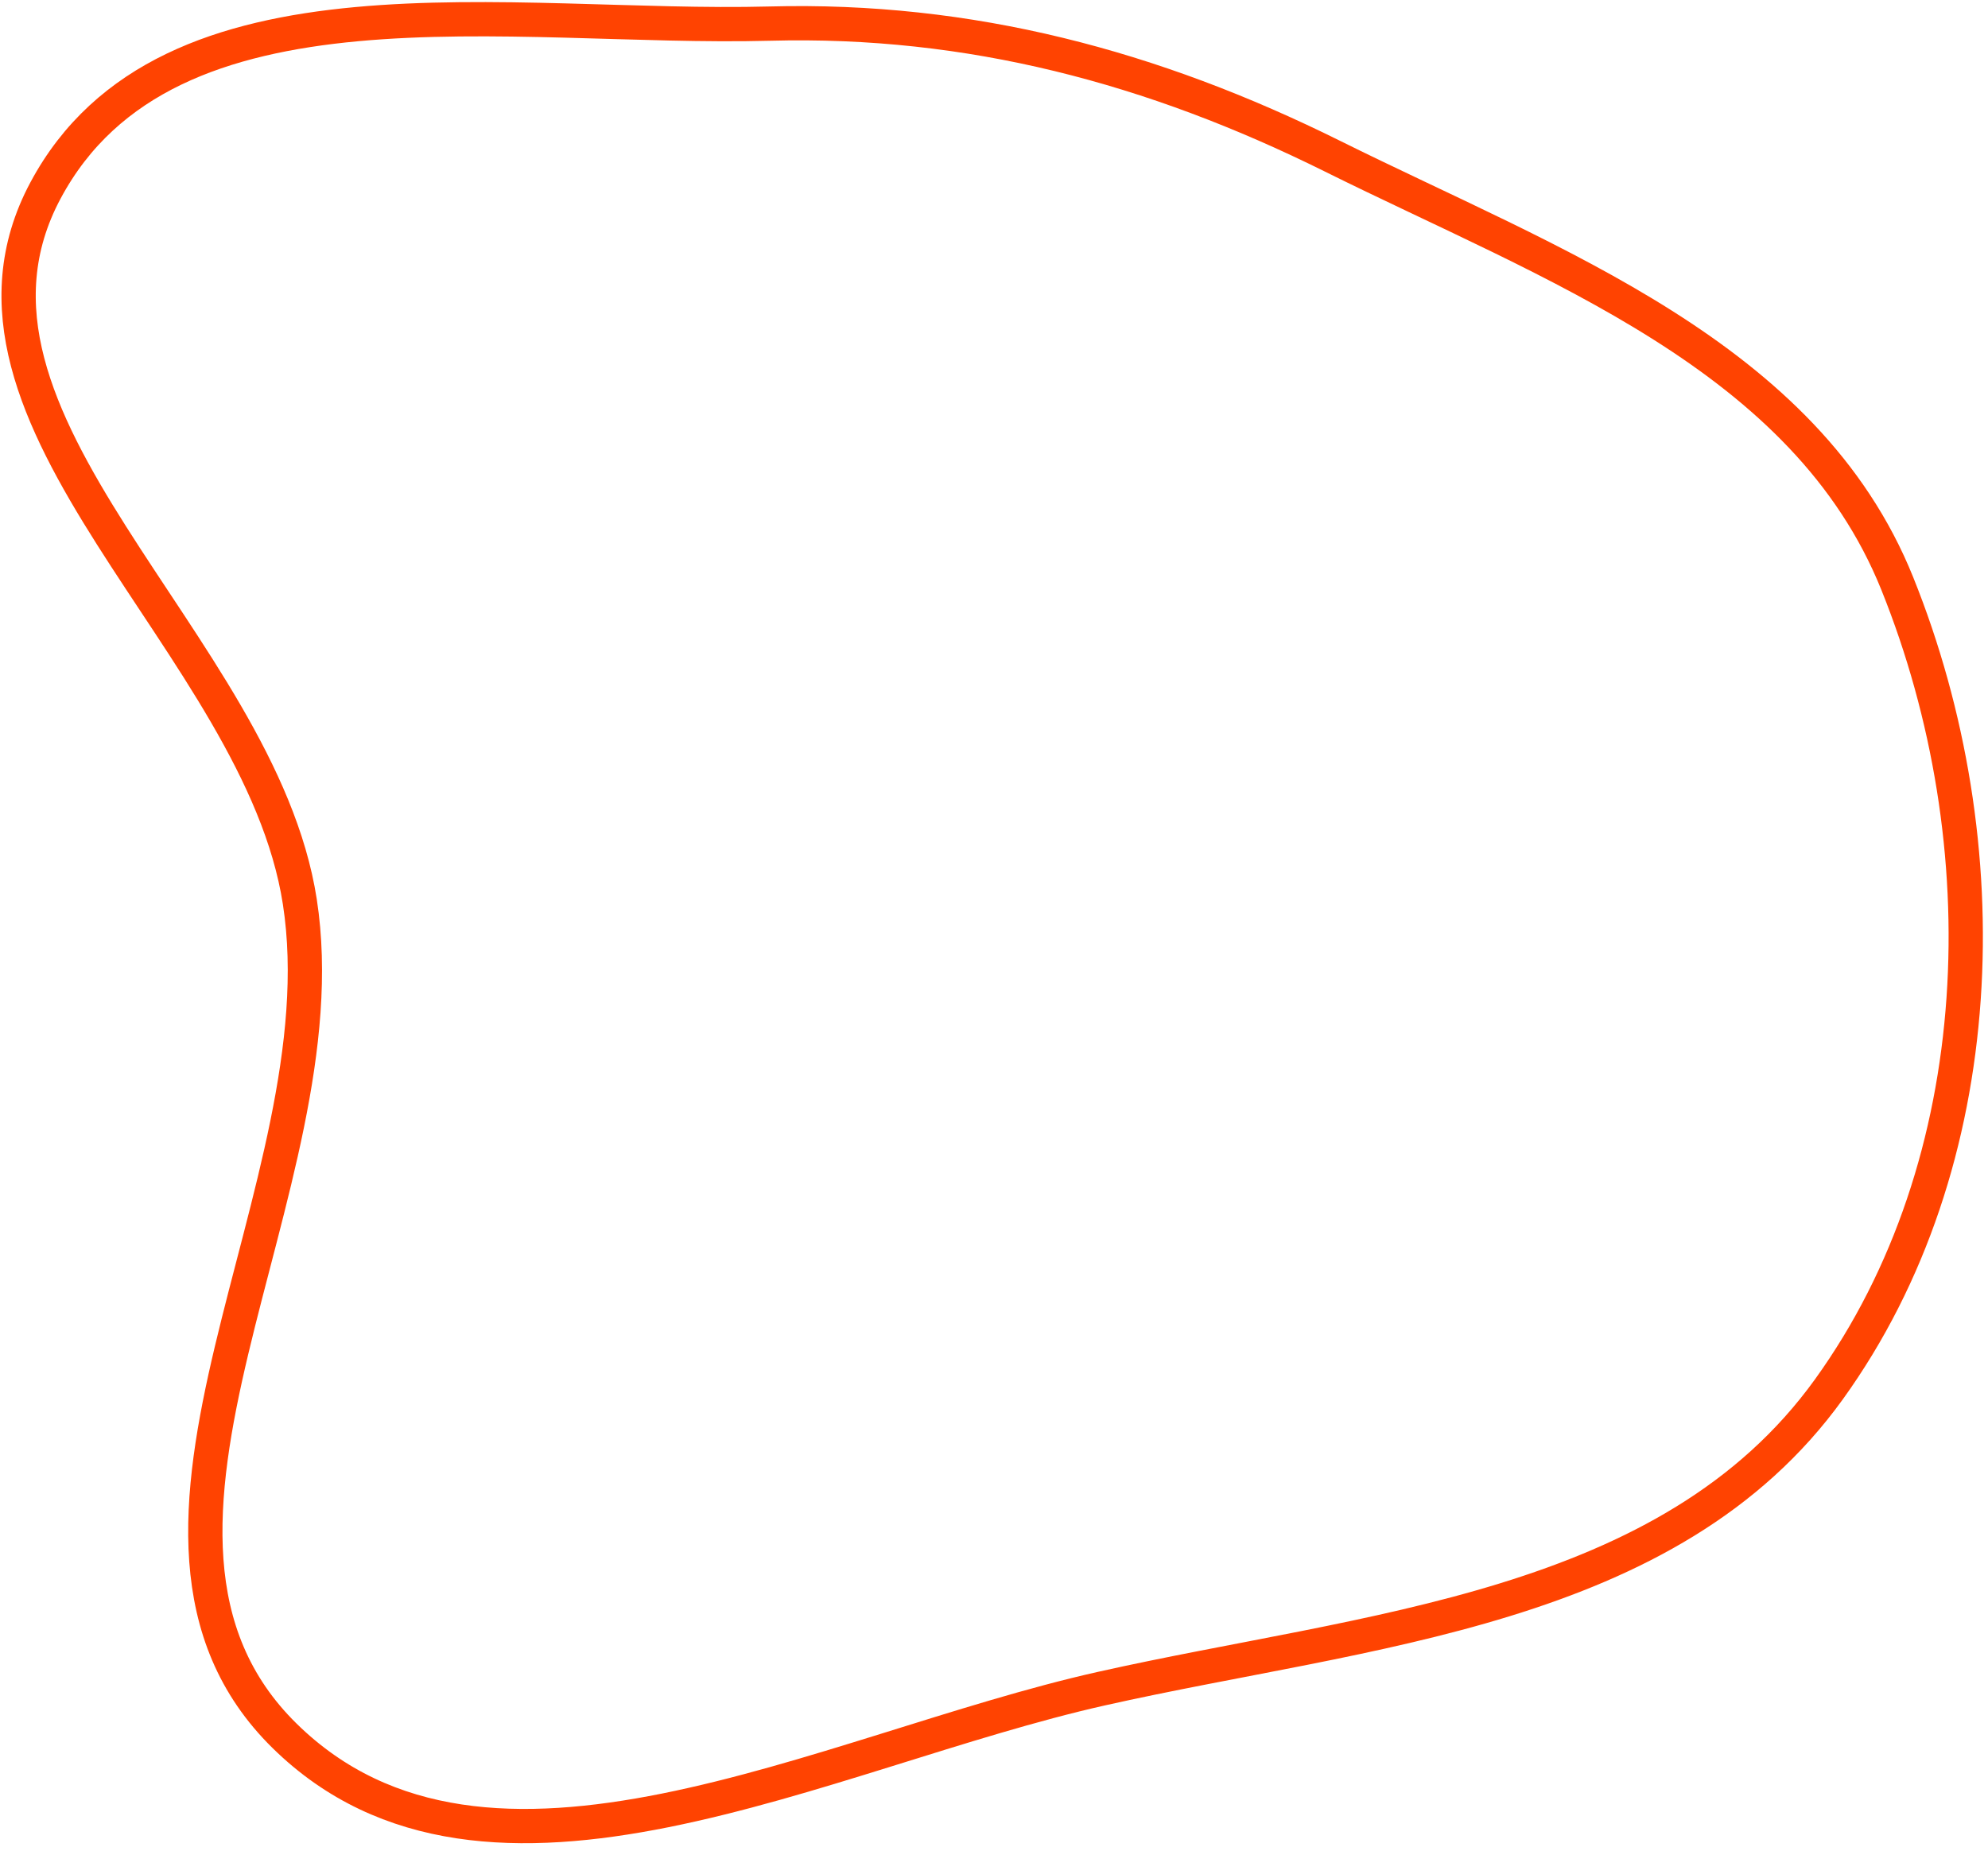
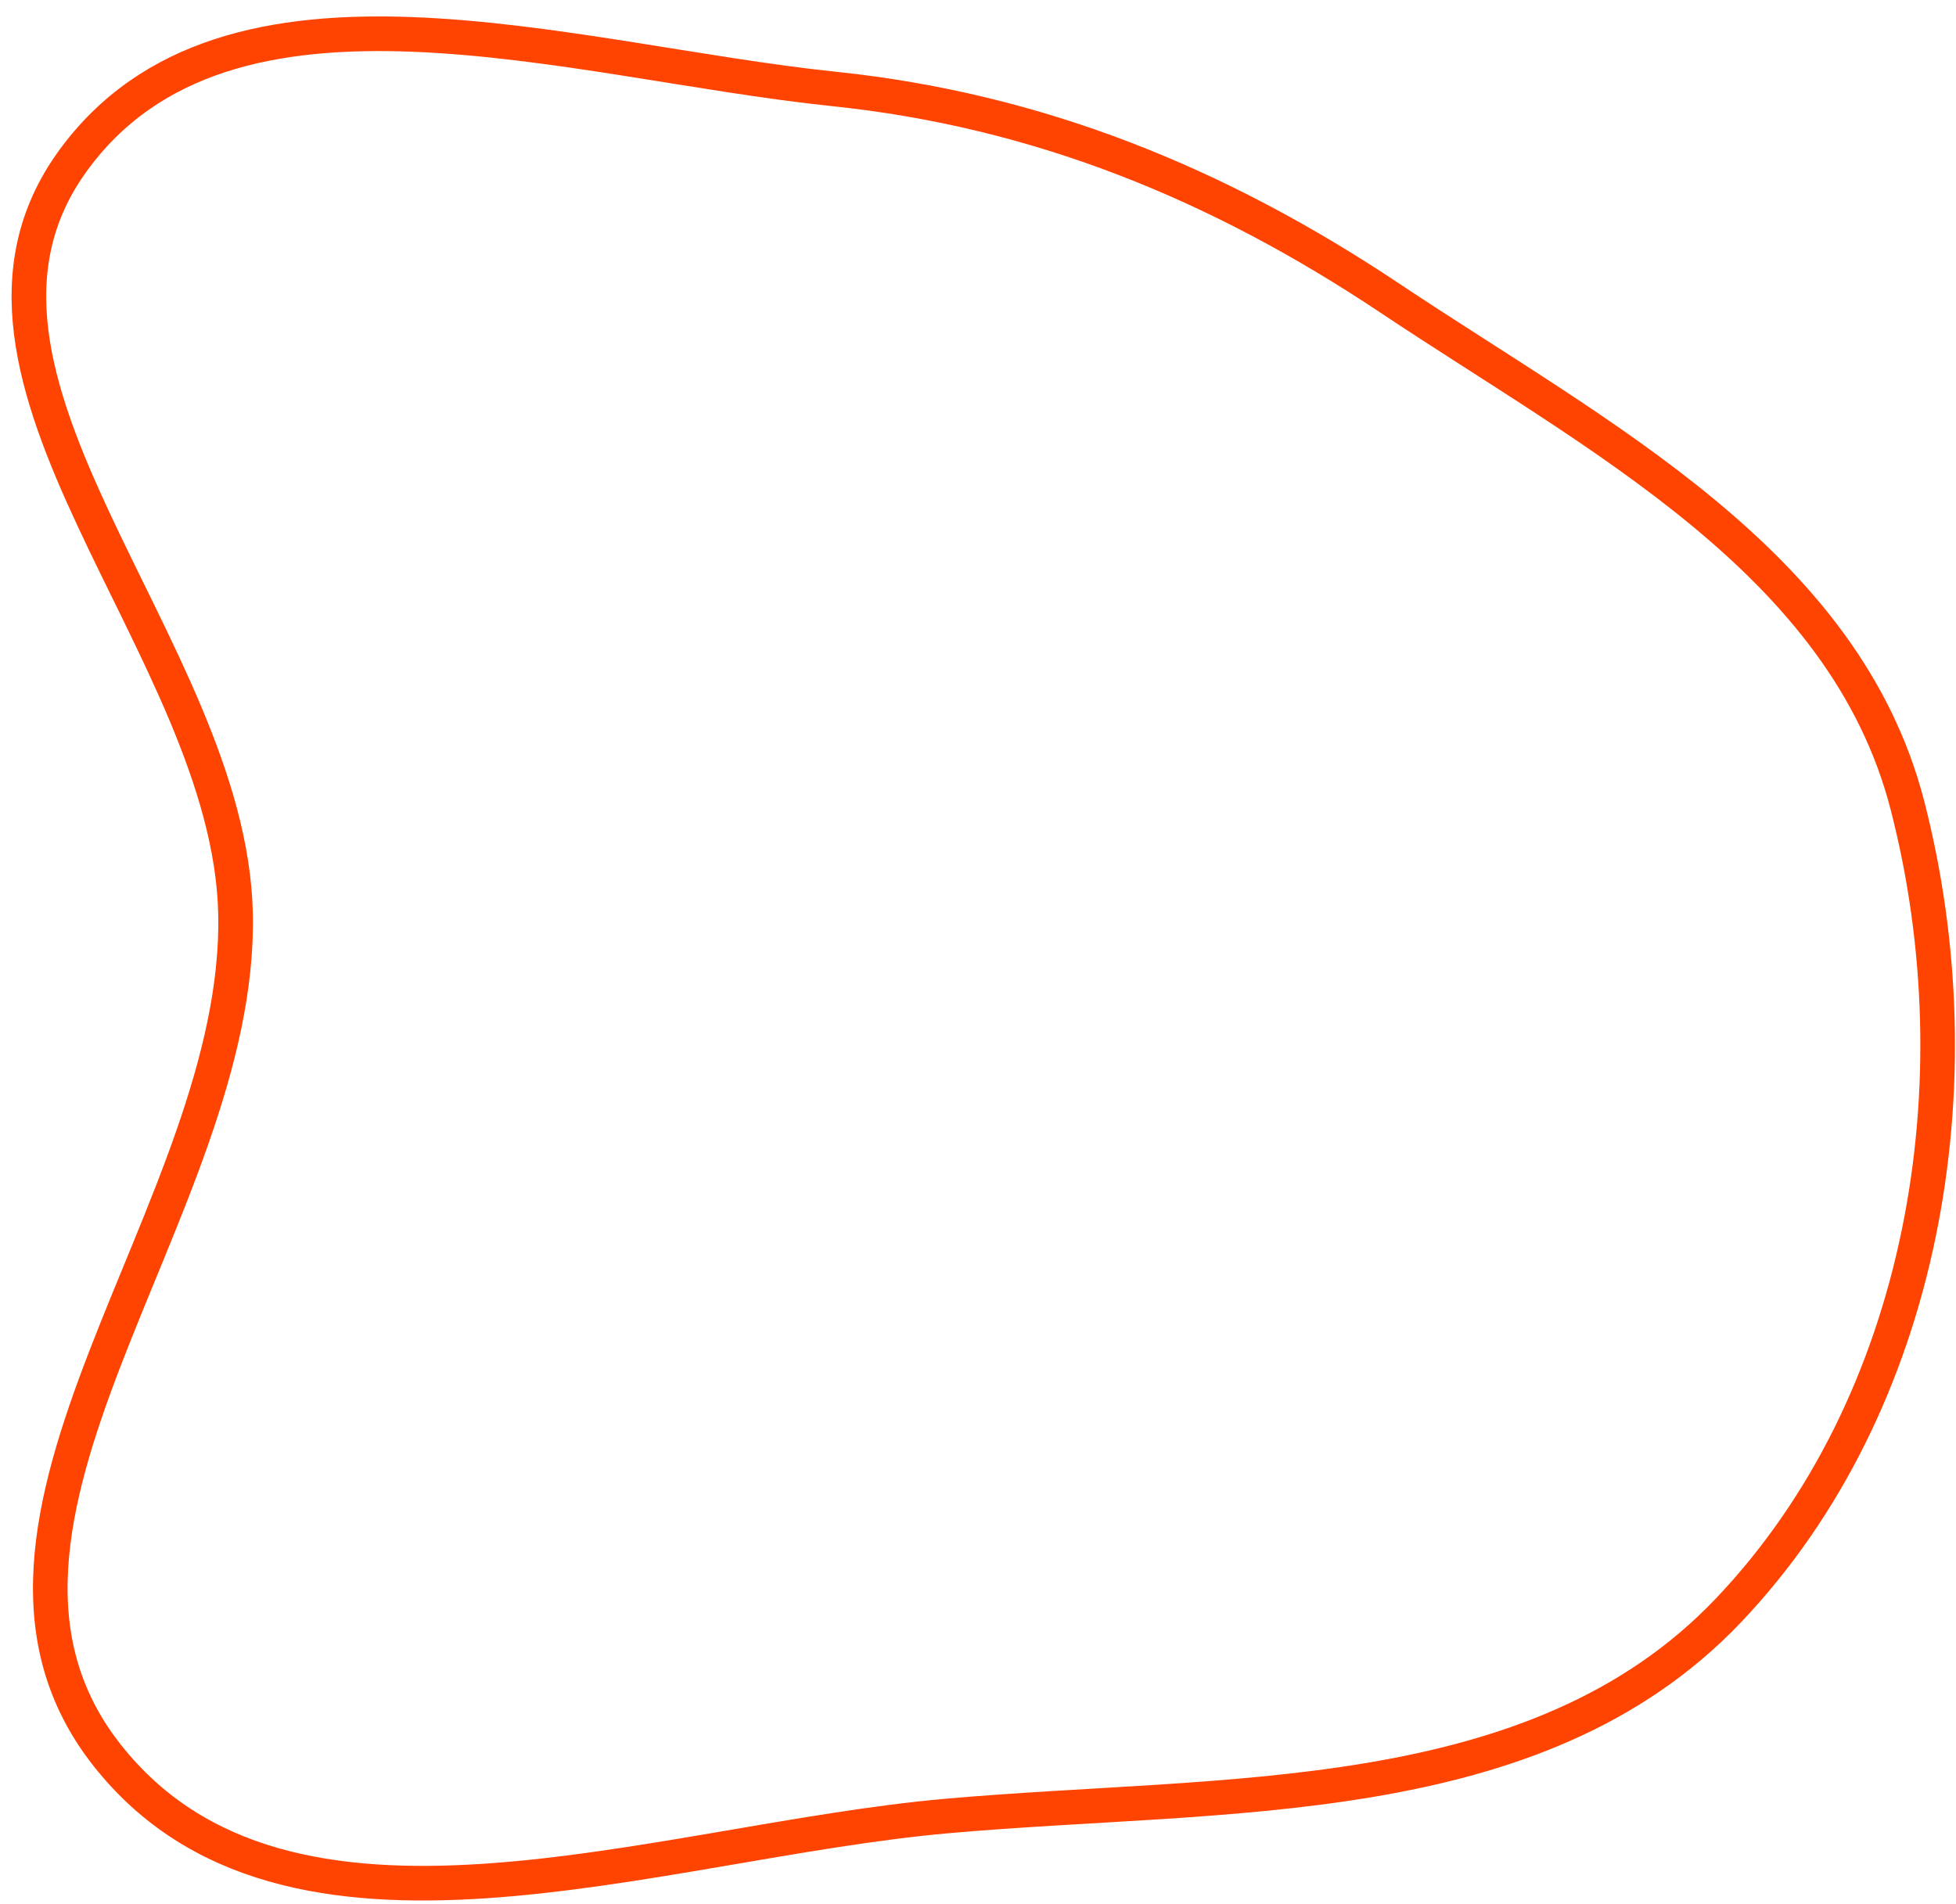
- <svg xmlns="http://www.w3.org/2000/svg" width="116" height="108" viewBox="0 0 116 108" fill="none">
-   <path fill-rule="evenodd" clip-rule="evenodd" d="M44.907 1.378C56.587 1.068 67.268 3.909 77.755 9.117C90.566 15.479 105.346 20.737 110.706 34.054C116.814 49.227 116.248 67.841 106.72 81.072C97.398 94.016 79.783 95.061 64.264 98.545C48.127 102.168 28.461 112.94 16.61 101.303C4.591 89.503 20.075 69.301 17.495 52.623C15.159 37.525 -4.532 24.55 2.656 11.113C9.769 -2.184 29.886 1.778 44.907 1.378Z" stroke="#FF4301" stroke-width="2" />
+ <svg xmlns="http://www.w3.org/2000/svg" width="113" height="110" viewBox="0 0 113 110" fill="none">
+   <path fill-rule="evenodd" clip-rule="evenodd" d="M48.158 5.137C59.989 6.367 70.39 10.62 80.276 17.216C92.353 25.273 106.567 32.486 110.19 46.521C114.319 62.512 111.248 81.067 99.854 93.051C88.707 104.776 70.786 103.497 54.652 104.937C37.877 106.433 16.579 114.619 6.179 101.409C-4.368 88.013 13.973 69.838 13.607 52.806C13.277 37.388 -4.858 21.805 4.202 9.305C13.167 -3.065 32.941 3.555 48.158 5.137Z" stroke="#FF4301" stroke-width="2" />
</svg>
